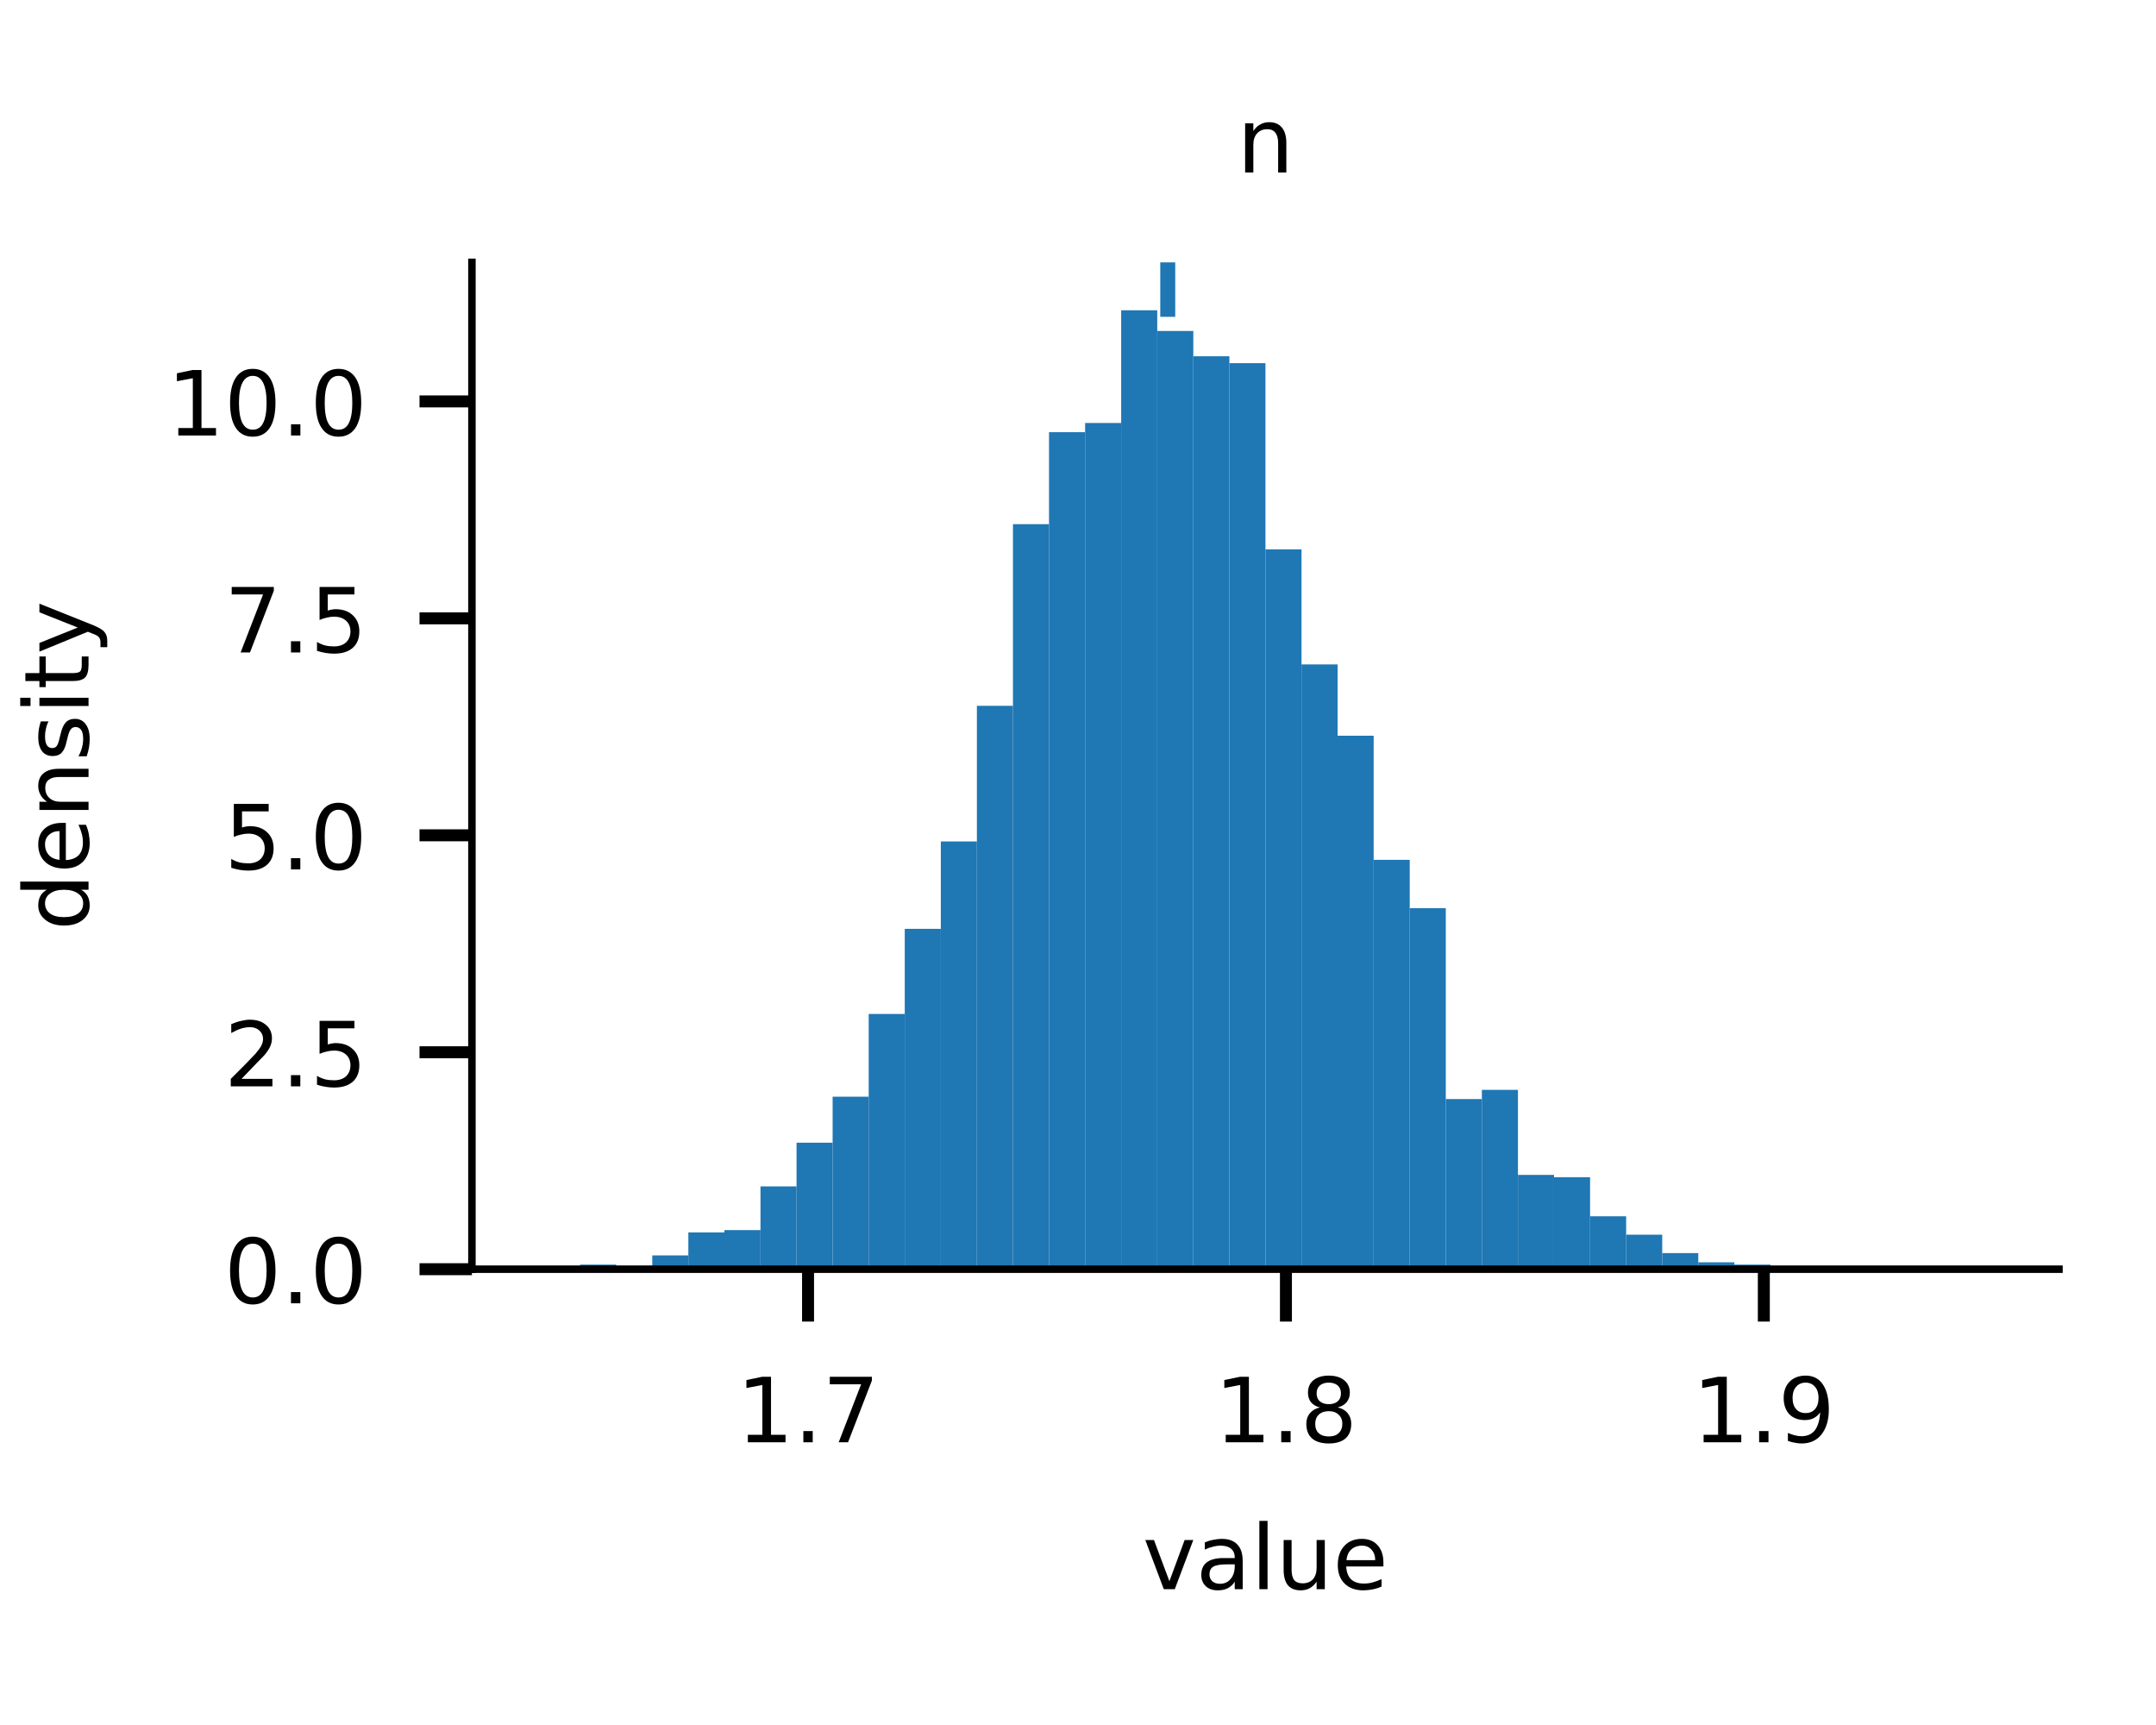
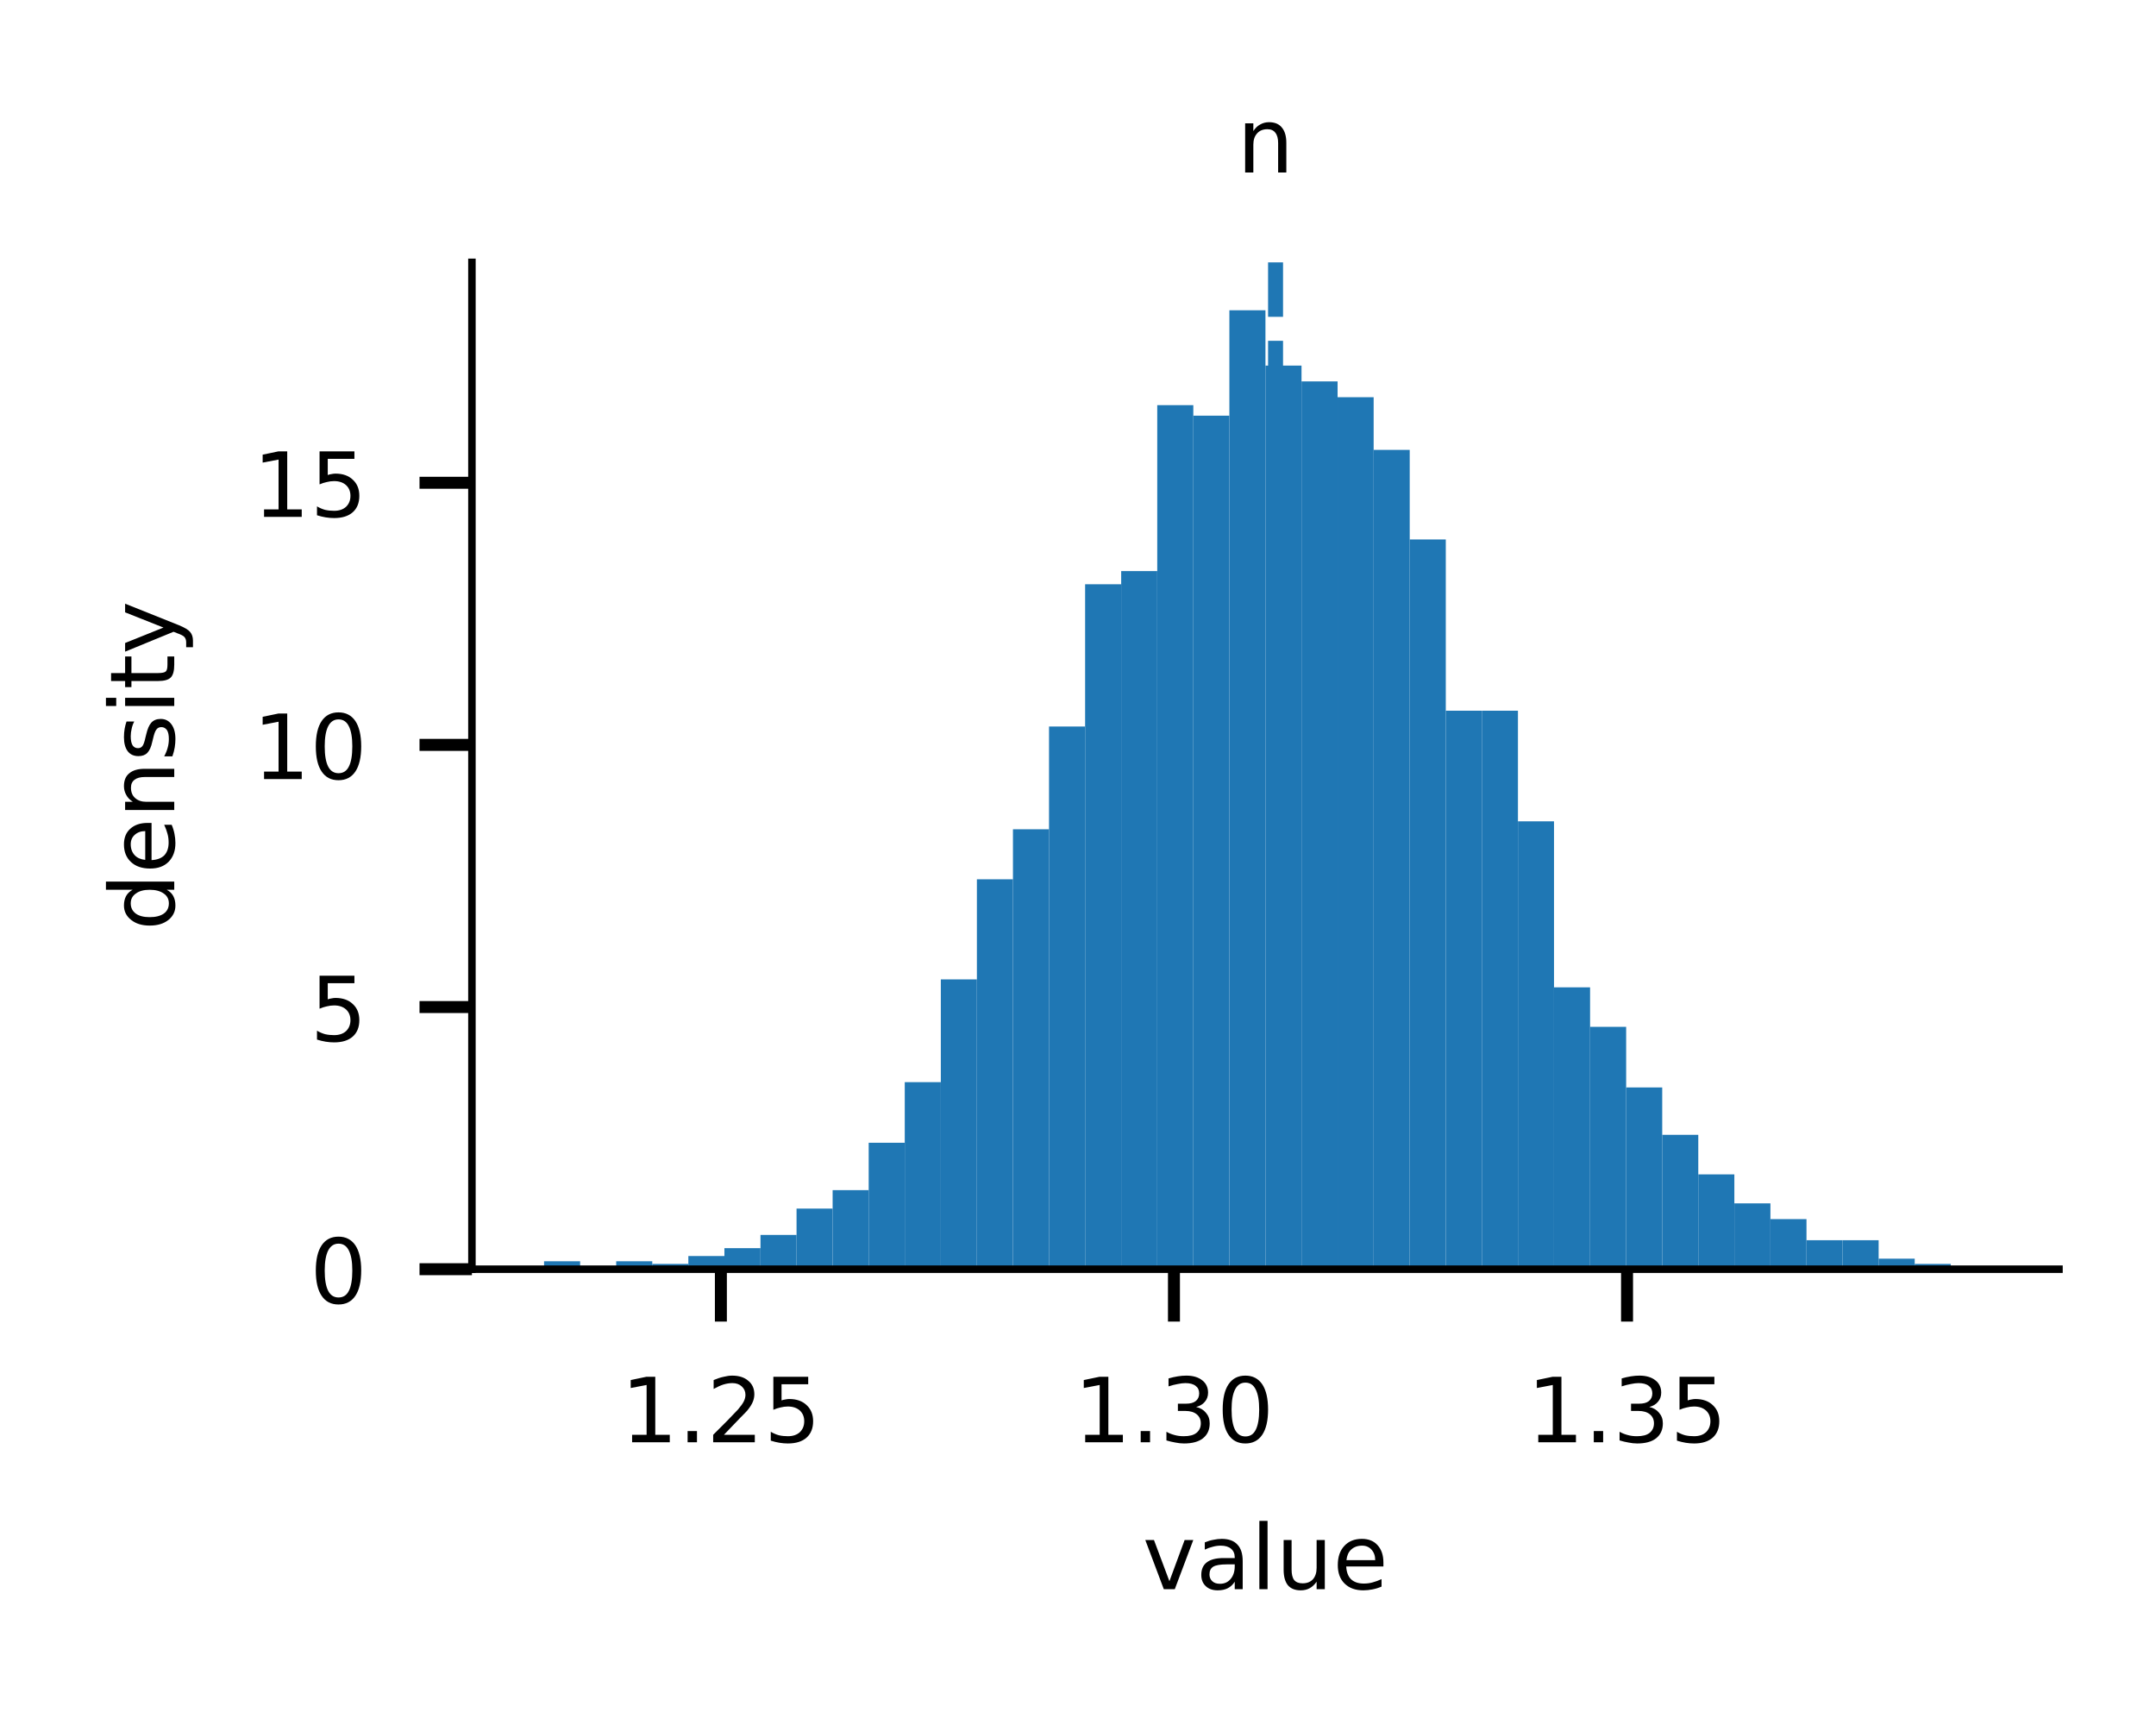
<svg xmlns="http://www.w3.org/2000/svg" xmlns:xlink="http://www.w3.org/1999/xlink" width="144pt" height="115.2pt" viewBox="0 0 144 115.2" version="1.1">
  <defs>
    <style type="text/css">*{stroke-linejoin: round; stroke-linecap: butt}</style>
  </defs>
  <g id="figure_1">
    <g id="patch_1">
      <path d="M 0 115.2  L 144 115.2  L 144 0  L 0 0  L 0 115.2  z " style="fill: none" />
    </g>
    <g id="axes_1">
      <g id="patch_2">
        <path d="M 31.52 84.76  L 137.52 84.76  L 137.52 17.52  L 31.52 17.52  L 31.52 84.76  z " style="fill: none" />
      </g>
      <g id="patch_3">
-         <path d="M 36.338 84.76  L 38.747 84.76  L 38.747 84.606  L 36.338 84.606  z " clip-path="url(#pafc656a79d)" style="fill: #1f77b4" />
+         <path d="M 36.338 84.76  L 38.747 84.76  L 38.747 84.232  L 36.338 84.232  z " clip-path="url(#paf32be6371)" style="fill: #1f77b4" />
      </g>
      <g id="patch_4">
-         <path d="M 38.747 84.76  L 41.156 84.76  L 41.156 84.453  L 38.747 84.453  z " clip-path="url(#pafc656a79d)" style="fill: #1f77b4" />
+         <path d="M 38.747 84.76  L 41.156 84.76  L 41.156 84.584  L 38.747 84.584  z " clip-path="url(#paf32be6371)" style="fill: #1f77b4" />
      </g>
      <g id="patch_5">
-         <path d="M 41.156 84.76  L 43.565 84.76  L 43.565 84.606  L 41.156 84.606  z " clip-path="url(#pafc656a79d)" style="fill: #1f77b4" />
+         <path d="M 41.156 84.76  L 43.565 84.76  L 43.565 84.232  L 41.156 84.232  z " clip-path="url(#paf32be6371)" style="fill: #1f77b4" />
      </g>
      <g id="patch_6">
-         <path d="M 43.565 84.76  L 45.975 84.76  L 45.975 83.839  L 43.565 83.839  z " clip-path="url(#pafc656a79d)" style="fill: #1f77b4" />
+         <path d="M 43.565 84.76  L 45.975 84.76  L 45.975 84.408  L 43.565 84.408  z " clip-path="url(#paf32be6371)" style="fill: #1f77b4" />
      </g>
      <g id="patch_7">
-         <path d="M 45.975 84.76  L 48.384 84.76  L 48.384 82.303  L 45.975 82.303  z " clip-path="url(#pafc656a79d)" style="fill: #1f77b4" />
+         <path d="M 45.975 84.76  L 48.384 84.76  L 48.384 83.88  L 45.975 83.88  z " clip-path="url(#paf32be6371)" style="fill: #1f77b4" />
      </g>
      <g id="patch_8">
-         <path d="M 48.384 84.76  L 50.793 84.76  L 50.793 82.149  L 48.384 82.149  z " clip-path="url(#pafc656a79d)" style="fill: #1f77b4" />
+         <path d="M 48.384 84.76  L 50.793 84.76  L 50.793 83.353  L 48.384 83.353  z " clip-path="url(#paf32be6371)" style="fill: #1f77b4" />
      </g>
      <g id="patch_9">
-         <path d="M 50.793 84.76  L 53.202 84.76  L 53.202 79.232  L 50.793 79.232  z " clip-path="url(#pafc656a79d)" style="fill: #1f77b4" />
+         <path d="M 50.793 84.76  L 53.202 84.76  L 53.202 82.473  L 50.793 82.473  z " clip-path="url(#paf32be6371)" style="fill: #1f77b4" />
      </g>
      <g id="patch_10">
-         <path d="M 53.202 84.76  L 55.611 84.76  L 55.611 76.314  L 53.202 76.314  z " clip-path="url(#pafc656a79d)" style="fill: #1f77b4" />
+         <path d="M 53.202 84.76  L 55.611 84.76  L 55.611 80.714  L 53.202 80.714  z " clip-path="url(#paf32be6371)" style="fill: #1f77b4" />
      </g>
      <g id="patch_11">
-         <path d="M 55.611 84.76  L 58.02 84.76  L 58.02 73.242  L 55.611 73.242  z " clip-path="url(#pafc656a79d)" style="fill: #1f77b4" />
+         <path d="M 55.611 84.76  L 58.02 84.76  L 58.02 79.482  L 55.611 79.482  z " clip-path="url(#paf32be6371)" style="fill: #1f77b4" />
      </g>
      <g id="patch_12">
-         <path d="M 58.02 84.76  L 60.429 84.76  L 60.429 67.714  L 58.02 67.714  z " clip-path="url(#pafc656a79d)" style="fill: #1f77b4" />
+         <path d="M 58.02 84.76  L 60.429 84.76  L 60.429 76.315  L 58.02 76.315  z " clip-path="url(#paf32be6371)" style="fill: #1f77b4" />
      </g>
      <g id="patch_13">
-         <path d="M 60.429 84.76  L 62.838 84.76  L 62.838 62.032  L 60.429 62.032  z " clip-path="url(#pafc656a79d)" style="fill: #1f77b4" />
+         <path d="M 60.429 84.76  L 62.838 84.76  L 62.838 72.269  L 60.429 72.269  z " clip-path="url(#paf32be6371)" style="fill: #1f77b4" />
      </g>
      <g id="patch_14">
-         <path d="M 62.838 84.76  L 65.247 84.76  L 65.247 56.196  L 62.838 56.196  z " clip-path="url(#pafc656a79d)" style="fill: #1f77b4" />
+         <path d="M 62.838 84.76  L 65.247 84.76  L 65.247 65.408  L 62.838 65.408  z " clip-path="url(#paf32be6371)" style="fill: #1f77b4" />
      </g>
      <g id="patch_15">
-         <path d="M 65.247 84.76  L 67.656 84.76  L 67.656 47.136  L 65.247 47.136  z " clip-path="url(#pafc656a79d)" style="fill: #1f77b4" />
+         <path d="M 65.247 84.76  L 67.656 84.76  L 67.656 58.723  L 65.247 58.723  z " clip-path="url(#paf32be6371)" style="fill: #1f77b4" />
      </g>
      <g id="patch_16">
-         <path d="M 67.656 84.76  L 70.065 84.76  L 70.065 35.004  L 67.656 35.004  z " clip-path="url(#pafc656a79d)" style="fill: #1f77b4" />
+         <path d="M 67.656 84.76  L 70.065 84.76  L 70.065 55.38  L 67.656 55.38  z " clip-path="url(#paf32be6371)" style="fill: #1f77b4" />
      </g>
      <g id="patch_17">
-         <path d="M 70.065 84.76  L 72.475 84.76  L 72.475 28.861  L 70.065 28.861  z " clip-path="url(#pafc656a79d)" style="fill: #1f77b4" />
+         <path d="M 70.065 84.76  L 72.475 84.76  L 72.475 48.519  L 70.065 48.519  z " clip-path="url(#paf32be6371)" style="fill: #1f77b4" />
      </g>
      <g id="patch_18">
-         <path d="M 72.475 84.76  L 74.884 84.76  L 74.884 28.247  L 72.475 28.247  z " clip-path="url(#pafc656a79d)" style="fill: #1f77b4" />
+         <path d="M 72.475 84.76  L 74.884 84.76  L 74.884 39.019  L 72.475 39.019  z " clip-path="url(#paf32be6371)" style="fill: #1f77b4" />
      </g>
      <g id="patch_19">
-         <path d="M 74.884 84.76  L 77.293 84.76  L 77.293 20.722  L 74.884 20.722  z " clip-path="url(#pafc656a79d)" style="fill: #1f77b4" />
+         <path d="M 74.884 84.76  L 77.293 84.76  L 77.293 38.139  L 74.884 38.139  z " clip-path="url(#paf32be6371)" style="fill: #1f77b4" />
      </g>
      <g id="patch_20">
-         <path d="M 77.293 84.76  L 79.702 84.76  L 79.702 22.104  L 77.293 22.104  z " clip-path="url(#pafc656a79d)" style="fill: #1f77b4" />
+         <path d="M 77.293 84.76  L 79.702 84.76  L 79.702 27.055  L 77.293 27.055  z " clip-path="url(#paf32be6371)" style="fill: #1f77b4" />
      </g>
      <g id="patch_21">
-         <path d="M 79.702 84.76  L 82.111 84.76  L 82.111 23.793  L 79.702 23.793  z " clip-path="url(#pafc656a79d)" style="fill: #1f77b4" />
+         <path d="M 79.702 84.76  L 82.111 84.76  L 82.111 27.759  L 79.702 27.759  z " clip-path="url(#paf32be6371)" style="fill: #1f77b4" />
      </g>
      <g id="patch_22">
-         <path d="M 82.111 84.76  L 84.52 84.76  L 84.52 24.254  L 82.111 24.254  z " clip-path="url(#pafc656a79d)" style="fill: #1f77b4" />
+         <path d="M 82.111 84.76  L 84.52 84.76  L 84.52 20.722  L 82.111 20.722  z " clip-path="url(#paf32be6371)" style="fill: #1f77b4" />
      </g>
      <g id="patch_23">
-         <path d="M 84.52 84.76  L 86.929 84.76  L 86.929 36.693  L 84.52 36.693  z " clip-path="url(#pafc656a79d)" style="fill: #1f77b4" />
+         <path d="M 84.52 84.76  L 86.929 84.76  L 86.929 24.416  L 84.52 24.416  z " clip-path="url(#paf32be6371)" style="fill: #1f77b4" />
      </g>
      <g id="patch_24">
-         <path d="M 86.929 84.76  L 89.338 84.76  L 89.338 44.371  L 86.929 44.371  z " clip-path="url(#pafc656a79d)" style="fill: #1f77b4" />
+         <path d="M 86.929 84.76  L 89.338 84.76  L 89.338 25.472  L 86.929 25.472  z " clip-path="url(#paf32be6371)" style="fill: #1f77b4" />
      </g>
      <g id="patch_25">
-         <path d="M 89.338 84.76  L 91.747 84.76  L 91.747 49.132  L 89.338 49.132  z " clip-path="url(#pafc656a79d)" style="fill: #1f77b4" />
+         <path d="M 89.338 84.76  L 91.747 84.76  L 91.747 26.528  L 89.338 26.528  z " clip-path="url(#paf32be6371)" style="fill: #1f77b4" />
      </g>
      <g id="patch_26">
-         <path d="M 91.747 84.76  L 94.156 84.76  L 94.156 57.425  L 91.747 57.425  z " clip-path="url(#pafc656a79d)" style="fill: #1f77b4" />
+         <path d="M 91.747 84.76  L 94.156 84.76  L 94.156 30.046  L 91.747 30.046  z " clip-path="url(#paf32be6371)" style="fill: #1f77b4" />
      </g>
      <g id="patch_27">
-         <path d="M 94.156 84.76  L 96.565 84.76  L 96.565 60.65  L 94.156 60.65  z " clip-path="url(#pafc656a79d)" style="fill: #1f77b4" />
+         <path d="M 94.156 84.76  L 96.565 84.76  L 96.565 36.028  L 94.156 36.028  z " clip-path="url(#paf32be6371)" style="fill: #1f77b4" />
      </g>
      <g id="patch_28">
-         <path d="M 96.565 84.76  L 98.975 84.76  L 98.975 73.396  L 96.565 73.396  z " clip-path="url(#pafc656a79d)" style="fill: #1f77b4" />
+         <path d="M 96.565 84.76  L 98.975 84.76  L 98.975 47.463  L 96.565 47.463  z " clip-path="url(#paf32be6371)" style="fill: #1f77b4" />
      </g>
      <g id="patch_29">
-         <path d="M 98.975 84.76  L 101.384 84.76  L 101.384 72.782  L 98.975 72.782  z " clip-path="url(#pafc656a79d)" style="fill: #1f77b4" />
+         <path d="M 98.975 84.76  L 101.384 84.76  L 101.384 47.463  L 98.975 47.463  z " clip-path="url(#paf32be6371)" style="fill: #1f77b4" />
      </g>
      <g id="patch_30">
-         <path d="M 101.384 84.76  L 103.793 84.76  L 103.793 78.464  L 101.384 78.464  z " clip-path="url(#pafc656a79d)" style="fill: #1f77b4" />
+         <path d="M 101.384 84.76  L 103.793 84.76  L 103.793 54.852  L 101.384 54.852  z " clip-path="url(#paf32be6371)" style="fill: #1f77b4" />
      </g>
      <g id="patch_31">
-         <path d="M 103.793 84.76  L 106.202 84.76  L 106.202 78.617  L 103.793 78.617  z " clip-path="url(#pafc656a79d)" style="fill: #1f77b4" />
+         <path d="M 103.793 84.76  L 106.202 84.76  L 106.202 65.936  L 103.793 65.936  z " clip-path="url(#paf32be6371)" style="fill: #1f77b4" />
      </g>
      <g id="patch_32">
-         <path d="M 106.202 84.76  L 108.611 84.76  L 108.611 81.228  L 106.202 81.228  z " clip-path="url(#pafc656a79d)" style="fill: #1f77b4" />
+         <path d="M 106.202 84.76  L 108.611 84.76  L 108.611 68.575  L 106.202 68.575  z " clip-path="url(#paf32be6371)" style="fill: #1f77b4" />
      </g>
      <g id="patch_33">
-         <path d="M 108.611 84.76  L 111.02 84.76  L 111.02 82.456  L 108.611 82.456  z " clip-path="url(#pafc656a79d)" style="fill: #1f77b4" />
+         <path d="M 108.611 84.76  L 111.02 84.76  L 111.02 72.621  L 108.611 72.621  z " clip-path="url(#paf32be6371)" style="fill: #1f77b4" />
      </g>
      <g id="patch_34">
-         <path d="M 111.02 84.76  L 113.429 84.76  L 113.429 83.685  L 111.02 83.685  z " clip-path="url(#pafc656a79d)" style="fill: #1f77b4" />
+         <path d="M 111.02 84.76  L 113.429 84.76  L 113.429 75.788  L 111.02 75.788  z " clip-path="url(#paf32be6371)" style="fill: #1f77b4" />
      </g>
      <g id="patch_35">
-         <path d="M 113.429 84.76  L 115.838 84.76  L 115.838 84.299  L 113.429 84.299  z " clip-path="url(#pafc656a79d)" style="fill: #1f77b4" />
+         <path d="M 113.429 84.76  L 115.838 84.76  L 115.838 78.427  L 113.429 78.427  z " clip-path="url(#paf32be6371)" style="fill: #1f77b4" />
      </g>
      <g id="patch_36">
-         <path d="M 115.838 84.76  L 118.247 84.76  L 118.247 84.453  L 115.838 84.453  z " clip-path="url(#pafc656a79d)" style="fill: #1f77b4" />
+         <path d="M 115.838 84.76  L 118.247 84.76  L 118.247 80.362  L 115.838 80.362  z " clip-path="url(#paf32be6371)" style="fill: #1f77b4" />
      </g>
      <g id="patch_37">
-         <path d="M 118.247 84.76  L 120.656 84.76  L 120.656 84.606  L 118.247 84.606  z " clip-path="url(#pafc656a79d)" style="fill: #1f77b4" />
+         <path d="M 118.247 84.76  L 120.656 84.76  L 120.656 81.417  L 118.247 81.417  z " clip-path="url(#paf32be6371)" style="fill: #1f77b4" />
      </g>
      <g id="patch_38">
-         <path d="M 120.656 84.76  L 123.065 84.76  L 123.065 84.606  L 120.656 84.606  z " clip-path="url(#pafc656a79d)" style="fill: #1f77b4" />
+         <path d="M 120.656 84.76  L 123.065 84.76  L 123.065 82.825  L 120.656 82.825  z " clip-path="url(#paf32be6371)" style="fill: #1f77b4" />
      </g>
      <g id="patch_39">
-         <path d="M 123.065 84.76  L 125.475 84.76  L 125.475 84.76  L 123.065 84.76  z " clip-path="url(#pafc656a79d)" style="fill: #1f77b4" />
+         <path d="M 123.065 84.76  L 125.475 84.76  L 125.475 82.825  L 123.065 82.825  z " clip-path="url(#paf32be6371)" style="fill: #1f77b4" />
      </g>
      <g id="patch_40">
-         <path d="M 125.475 84.76  L 127.884 84.76  L 127.884 84.76  L 125.475 84.76  z " clip-path="url(#pafc656a79d)" style="fill: #1f77b4" />
+         <path d="M 125.475 84.76  L 127.884 84.76  L 127.884 84.056  L 125.475 84.056  z " clip-path="url(#paf32be6371)" style="fill: #1f77b4" />
      </g>
      <g id="patch_41">
-         <path d="M 127.884 84.76  L 130.293 84.76  L 130.293 84.76  L 127.884 84.76  z " clip-path="url(#pafc656a79d)" style="fill: #1f77b4" />
+         <path d="M 127.884 84.76  L 130.293 84.76  L 130.293 84.408  L 127.884 84.408  z " clip-path="url(#paf32be6371)" style="fill: #1f77b4" />
      </g>
      <g id="patch_42">
-         <path d="M 130.293 84.76  L 132.702 84.76  L 132.702 84.606  L 130.293 84.606  z " clip-path="url(#pafc656a79d)" style="fill: #1f77b4" />
+         <path d="M 130.293 84.76  L 132.702 84.76  L 132.702 84.584  L 130.293 84.584  z " clip-path="url(#paf32be6371)" style="fill: #1f77b4" />
      </g>
      <g id="matplotlib.axis_1">
        <g id="xtick_1">
          <g id="line2d_1">
            <defs>
-               <path id="md8e4a64167" d="M 0 0  L 0 3.5  " style="stroke: #000000; stroke-width: 0.8" />
+               <path id="m59cbd8c0a3" d="M 0 0  L 0 3.5  " style="stroke: #000000; stroke-width: 0.8" />
            </defs>
            <g>
-               <use xlink:href="#md8e4a64167" x="53.97" y="84.76" style="stroke: #000000; stroke-width: 0.8" />
+               <use xlink:href="#m59cbd8c0a3" x="48.148" y="84.76" style="stroke: #000000; stroke-width: 0.8" />
            </g>
          </g>
          <g id="text_1">
-             <text style="font-size: 6px; font-family: 'DejaVu Sans', 'Arial', 'Helvetica', 'Lucida Grande', 'Verdana', 'Geneva', 'Lucid', 'Avant Garde', sans-serif; text-anchor: middle" x="53.97" y="96.319" transform="rotate(-0 53.96959 96.31906)">1.7</text>
+             <text style="font-size: 6px; font-family: 'DejaVu Sans', 'Arial', 'Helvetica', 'Lucida Grande', 'Verdana', 'Geneva', 'Lucid', 'Avant Garde', sans-serif; text-anchor: middle" x="48.148" y="96.319" transform="rotate(-0 48.14769 96.31906)">1.25</text>
          </g>
        </g>
        <g id="xtick_2">
          <g id="line2d_2">
            <g>
-               <use xlink:href="#md8e4a64167" x="85.888" y="84.76" style="stroke: #000000; stroke-width: 0.8" />
+               <use xlink:href="#m59cbd8c0a3" x="78.409" y="84.76" style="stroke: #000000; stroke-width: 0.8" />
            </g>
          </g>
          <g id="text_2">
-             <text style="font-size: 6px; font-family: 'DejaVu Sans', 'Arial', 'Helvetica', 'Lucida Grande', 'Verdana', 'Geneva', 'Lucid', 'Avant Garde', sans-serif; text-anchor: middle" x="85.888" y="96.319" transform="rotate(-0 85.88847 96.31906)">1.8</text>
+             <text style="font-size: 6px; font-family: 'DejaVu Sans', 'Arial', 'Helvetica', 'Lucida Grande', 'Verdana', 'Geneva', 'Lucid', 'Avant Garde', sans-serif; text-anchor: middle" x="78.409" y="96.319" transform="rotate(-0 78.40935 96.31906)">1.30</text>
          </g>
        </g>
        <g id="xtick_3">
          <g id="line2d_3">
            <g>
-               <use xlink:href="#md8e4a64167" x="117.807" y="84.76" style="stroke: #000000; stroke-width: 0.8" />
+               <use xlink:href="#m59cbd8c0a3" x="108.671" y="84.76" style="stroke: #000000; stroke-width: 0.8" />
            </g>
          </g>
          <g id="text_3">
-             <text style="font-size: 6px; font-family: 'DejaVu Sans', 'Arial', 'Helvetica', 'Lucida Grande', 'Verdana', 'Geneva', 'Lucid', 'Avant Garde', sans-serif; text-anchor: middle" x="117.807" y="96.319" transform="rotate(-0 117.8074 96.31906)">1.9</text>
+             <text style="font-size: 6px; font-family: 'DejaVu Sans', 'Arial', 'Helvetica', 'Lucida Grande', 'Verdana', 'Geneva', 'Lucid', 'Avant Garde', sans-serif; text-anchor: middle" x="108.671" y="96.319" transform="rotate(-0 108.671 96.31906)">1.35</text>
          </g>
        </g>
        <g id="text_4">
          <text style="font-size: 6px; font-family: 'DejaVu Sans', 'Arial', 'Helvetica', 'Lucida Grande', 'Verdana', 'Geneva', 'Lucid', 'Avant Garde', sans-serif; text-anchor: middle" x="84.52" y="106.126" transform="rotate(-0 84.52 106.1259)">value</text>
        </g>
      </g>
      <g id="matplotlib.axis_2">
        <g id="ytick_1">
          <g id="line2d_4">
            <defs>
-               <path id="mee9df0db96" d="M 0 0  L -3.5 0  " style="stroke: #000000; stroke-width: 0.8" />
+               <path id="mb5abc8c7f7" d="M 0 0  L -3.5 0  " style="stroke: #000000; stroke-width: 0.8" />
            </defs>
            <g>
-               <use xlink:href="#mee9df0db96" x="31.52" y="84.76" style="stroke: #000000; stroke-width: 0.8" />
+               <use xlink:href="#mb5abc8c7f7" x="31.52" y="84.76" style="stroke: #000000; stroke-width: 0.8" />
            </g>
          </g>
          <g id="text_5">
-             <text style="font-size: 6px; font-family: 'DejaVu Sans', 'Arial', 'Helvetica', 'Lucida Grande', 'Verdana', 'Geneva', 'Lucid', 'Avant Garde', sans-serif; text-anchor: end" x="24.52" y="87.04" transform="rotate(-0 24.52 87.03953)">0.0</text>
+             <text style="font-size: 6px; font-family: 'DejaVu Sans', 'Arial', 'Helvetica', 'Lucida Grande', 'Verdana', 'Geneva', 'Lucid', 'Avant Garde', sans-serif; text-anchor: end" x="24.52" y="87.04" transform="rotate(-0 24.52 87.03953)">0</text>
          </g>
        </g>
        <g id="ytick_2">
          <g id="line2d_5">
            <g>
-               <use xlink:href="#mee9df0db96" x="31.52" y="70.272" style="stroke: #000000; stroke-width: 0.8" />
+               <use xlink:href="#mb5abc8c7f7" x="31.52" y="67.253" style="stroke: #000000; stroke-width: 0.8" />
            </g>
          </g>
          <g id="text_6">
-             <text style="font-size: 6px; font-family: 'DejaVu Sans', 'Arial', 'Helvetica', 'Lucida Grande', 'Verdana', 'Geneva', 'Lucid', 'Avant Garde', sans-serif; text-anchor: end" x="24.52" y="72.551" transform="rotate(-0 24.52 72.55122)">2.5</text>
+             <text style="font-size: 6px; font-family: 'DejaVu Sans', 'Arial', 'Helvetica', 'Lucida Grande', 'Verdana', 'Geneva', 'Lucid', 'Avant Garde', sans-serif; text-anchor: end" x="24.52" y="69.533" transform="rotate(-0 24.52 69.5327)">5</text>
          </g>
        </g>
        <g id="ytick_3">
          <g id="line2d_6">
            <g>
-               <use xlink:href="#mee9df0db96" x="31.52" y="55.783" style="stroke: #000000; stroke-width: 0.8" />
+               <use xlink:href="#mb5abc8c7f7" x="31.52" y="49.746" style="stroke: #000000; stroke-width: 0.8" />
            </g>
          </g>
          <g id="text_7">
-             <text style="font-size: 6px; font-family: 'DejaVu Sans', 'Arial', 'Helvetica', 'Lucida Grande', 'Verdana', 'Geneva', 'Lucid', 'Avant Garde', sans-serif; text-anchor: end" x="24.52" y="58.063" transform="rotate(-0 24.52 58.0629)">5.0</text>
+             <text style="font-size: 6px; font-family: 'DejaVu Sans', 'Arial', 'Helvetica', 'Lucida Grande', 'Verdana', 'Geneva', 'Lucid', 'Avant Garde', sans-serif; text-anchor: end" x="24.52" y="52.026" transform="rotate(-0 24.52 52.02587)">10</text>
          </g>
        </g>
        <g id="ytick_4">
          <g id="line2d_7">
            <g>
-               <use xlink:href="#mee9df0db96" x="31.52" y="41.295" style="stroke: #000000; stroke-width: 0.8" />
+               <use xlink:href="#mb5abc8c7f7" x="31.52" y="32.24" style="stroke: #000000; stroke-width: 0.8" />
            </g>
          </g>
          <g id="text_8">
-             <text style="font-size: 6px; font-family: 'DejaVu Sans', 'Arial', 'Helvetica', 'Lucida Grande', 'Verdana', 'Geneva', 'Lucid', 'Avant Garde', sans-serif; text-anchor: end" x="24.52" y="43.575" transform="rotate(-0 24.52 43.57458)">7.5</text>
-           </g>
-         </g>
-         <g id="ytick_5">
-           <g id="line2d_8">
-             <g>
-               <use xlink:href="#mee9df0db96" x="31.52" y="26.807" style="stroke: #000000; stroke-width: 0.8" />
-             </g>
-           </g>
-           <g id="text_9">
-             <text style="font-size: 6px; font-family: 'DejaVu Sans', 'Arial', 'Helvetica', 'Lucida Grande', 'Verdana', 'Geneva', 'Lucid', 'Avant Garde', sans-serif; text-anchor: end" x="24.52" y="29.086" transform="rotate(-0 24.52 29.08627)">10.0</text>
-           </g>
-         </g>
-         <g id="text_10">
-           <text style="font-size: 6px; font-family: 'DejaVu Sans', 'Arial', 'Helvetica', 'Lucida Grande', 'Verdana', 'Geneva', 'Lucid', 'Avant Garde', sans-serif; text-anchor: middle" x="5.913" y="51.14" transform="rotate(-90 5.912813 51.14)">density</text>
-         </g>
-       </g>
-       <g id="line2d_9">
-         <path d="M 77.994 84.76  L 77.994 17.52  " clip-path="url(#pafc656a79d)" style="fill: none; stroke-dasharray: 3.7,1.6; stroke-dashoffset: 0; stroke: #1f77b4" />
+             <text style="font-size: 6px; font-family: 'DejaVu Sans', 'Arial', 'Helvetica', 'Lucida Grande', 'Verdana', 'Geneva', 'Lucid', 'Avant Garde', sans-serif; text-anchor: end" x="24.52" y="34.519" transform="rotate(-0 24.52 34.51904)">15</text>
+           </g>
+         </g>
+         <g id="text_9">
+           <text style="font-size: 6px; font-family: 'DejaVu Sans', 'Arial', 'Helvetica', 'Lucida Grande', 'Verdana', 'Geneva', 'Lucid', 'Avant Garde', sans-serif; text-anchor: middle" x="11.637" y="51.14" transform="rotate(-90 11.63719 51.14)">density</text>
+         </g>
+       </g>
+       <g id="line2d_8">
+         <path d="M 85.195 84.76  L 85.195 17.52  " clip-path="url(#paf32be6371)" style="fill: none; stroke-dasharray: 3.7,1.6; stroke-dashoffset: 0; stroke: #1f77b4" />
      </g>
      <g id="patch_43">
        <path d="M 31.52 84.76  L 31.52 17.52  " style="fill: none; stroke: #000000; stroke-width: 0.5; stroke-linejoin: miter; stroke-linecap: square" />
      </g>
      <g id="patch_44">
        <path d="M 31.52 84.76  L 137.52 84.76  " style="fill: none; stroke: #000000; stroke-width: 0.5; stroke-linejoin: miter; stroke-linecap: square" />
      </g>
-       <g id="text_11">
+       <g id="text_10">
        <text style="font-size: 6px; font-family: 'DejaVu Sans', 'Arial', 'Helvetica', 'Lucida Grande', 'Verdana', 'Geneva', 'Lucid', 'Avant Garde', sans-serif; text-anchor: middle" x="84.52" y="11.52" transform="rotate(-0 84.52 11.52)">n</text>
      </g>
    </g>
  </g>
  <defs>
-     <clipPath id="pafc656a79d">
+     <clipPath id="paf32be6371">
      <rect x="31.52" y="17.52" width="106" height="67.24" />
    </clipPath>
  </defs>
</svg>
